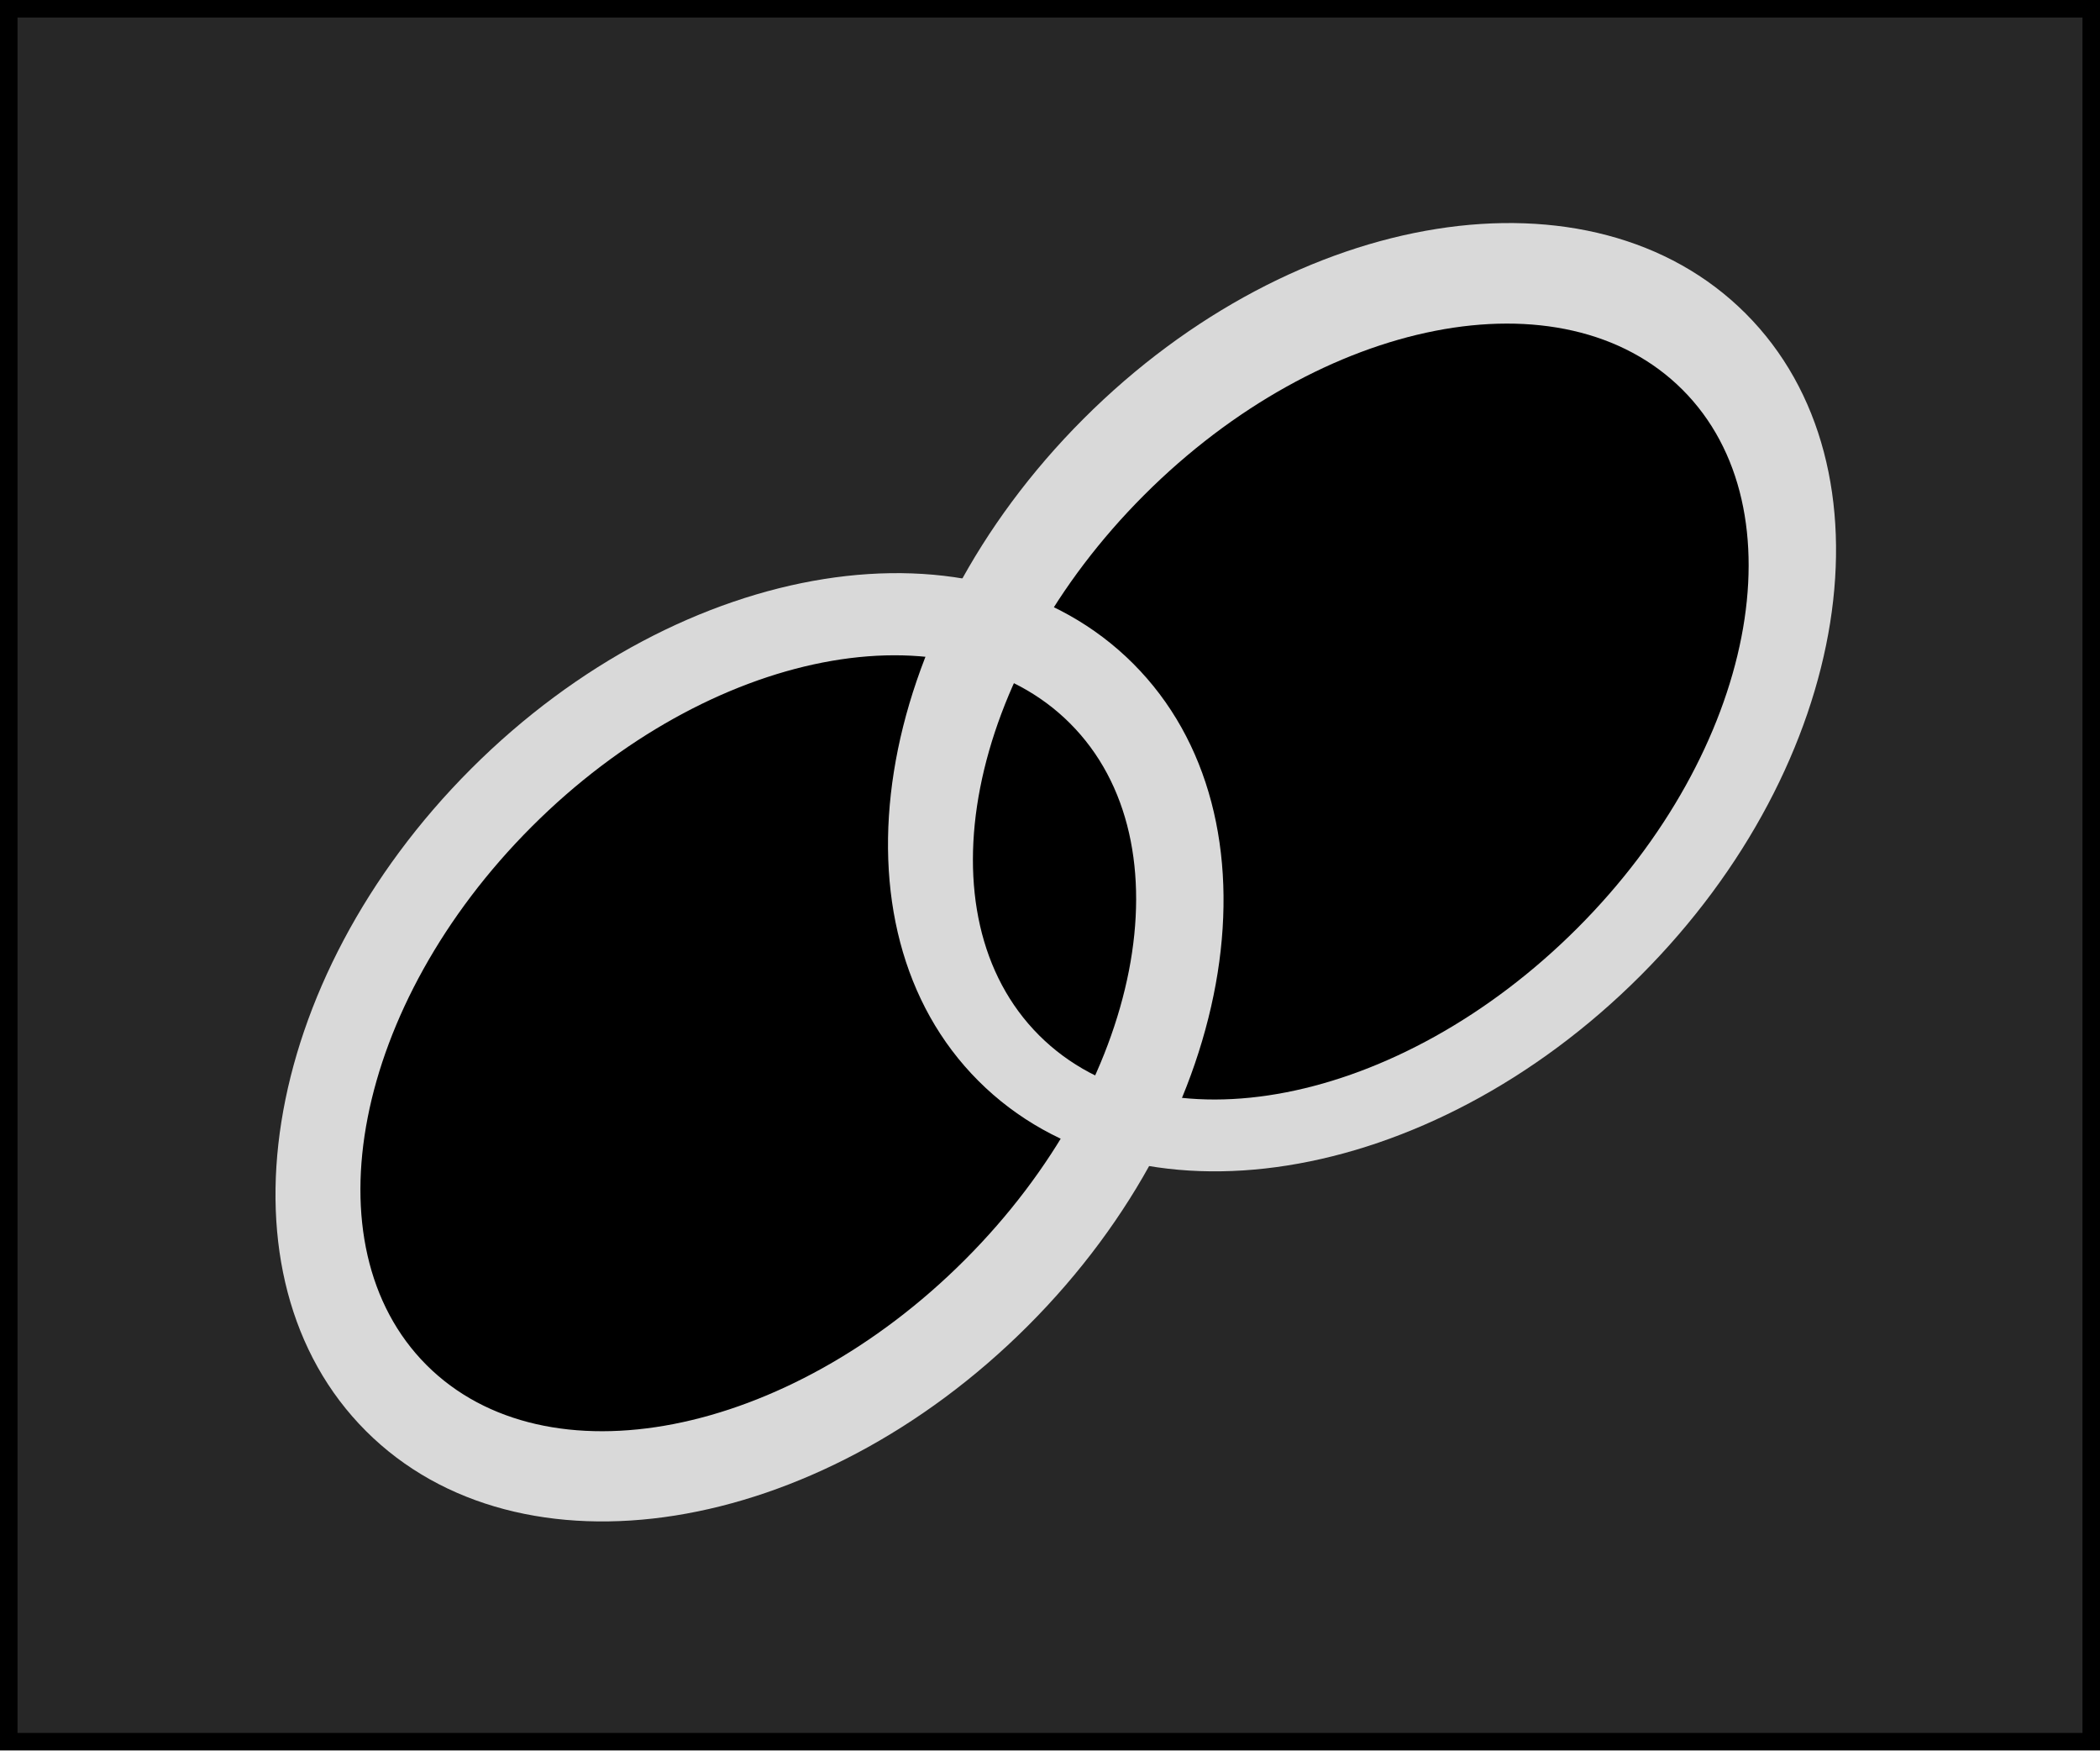
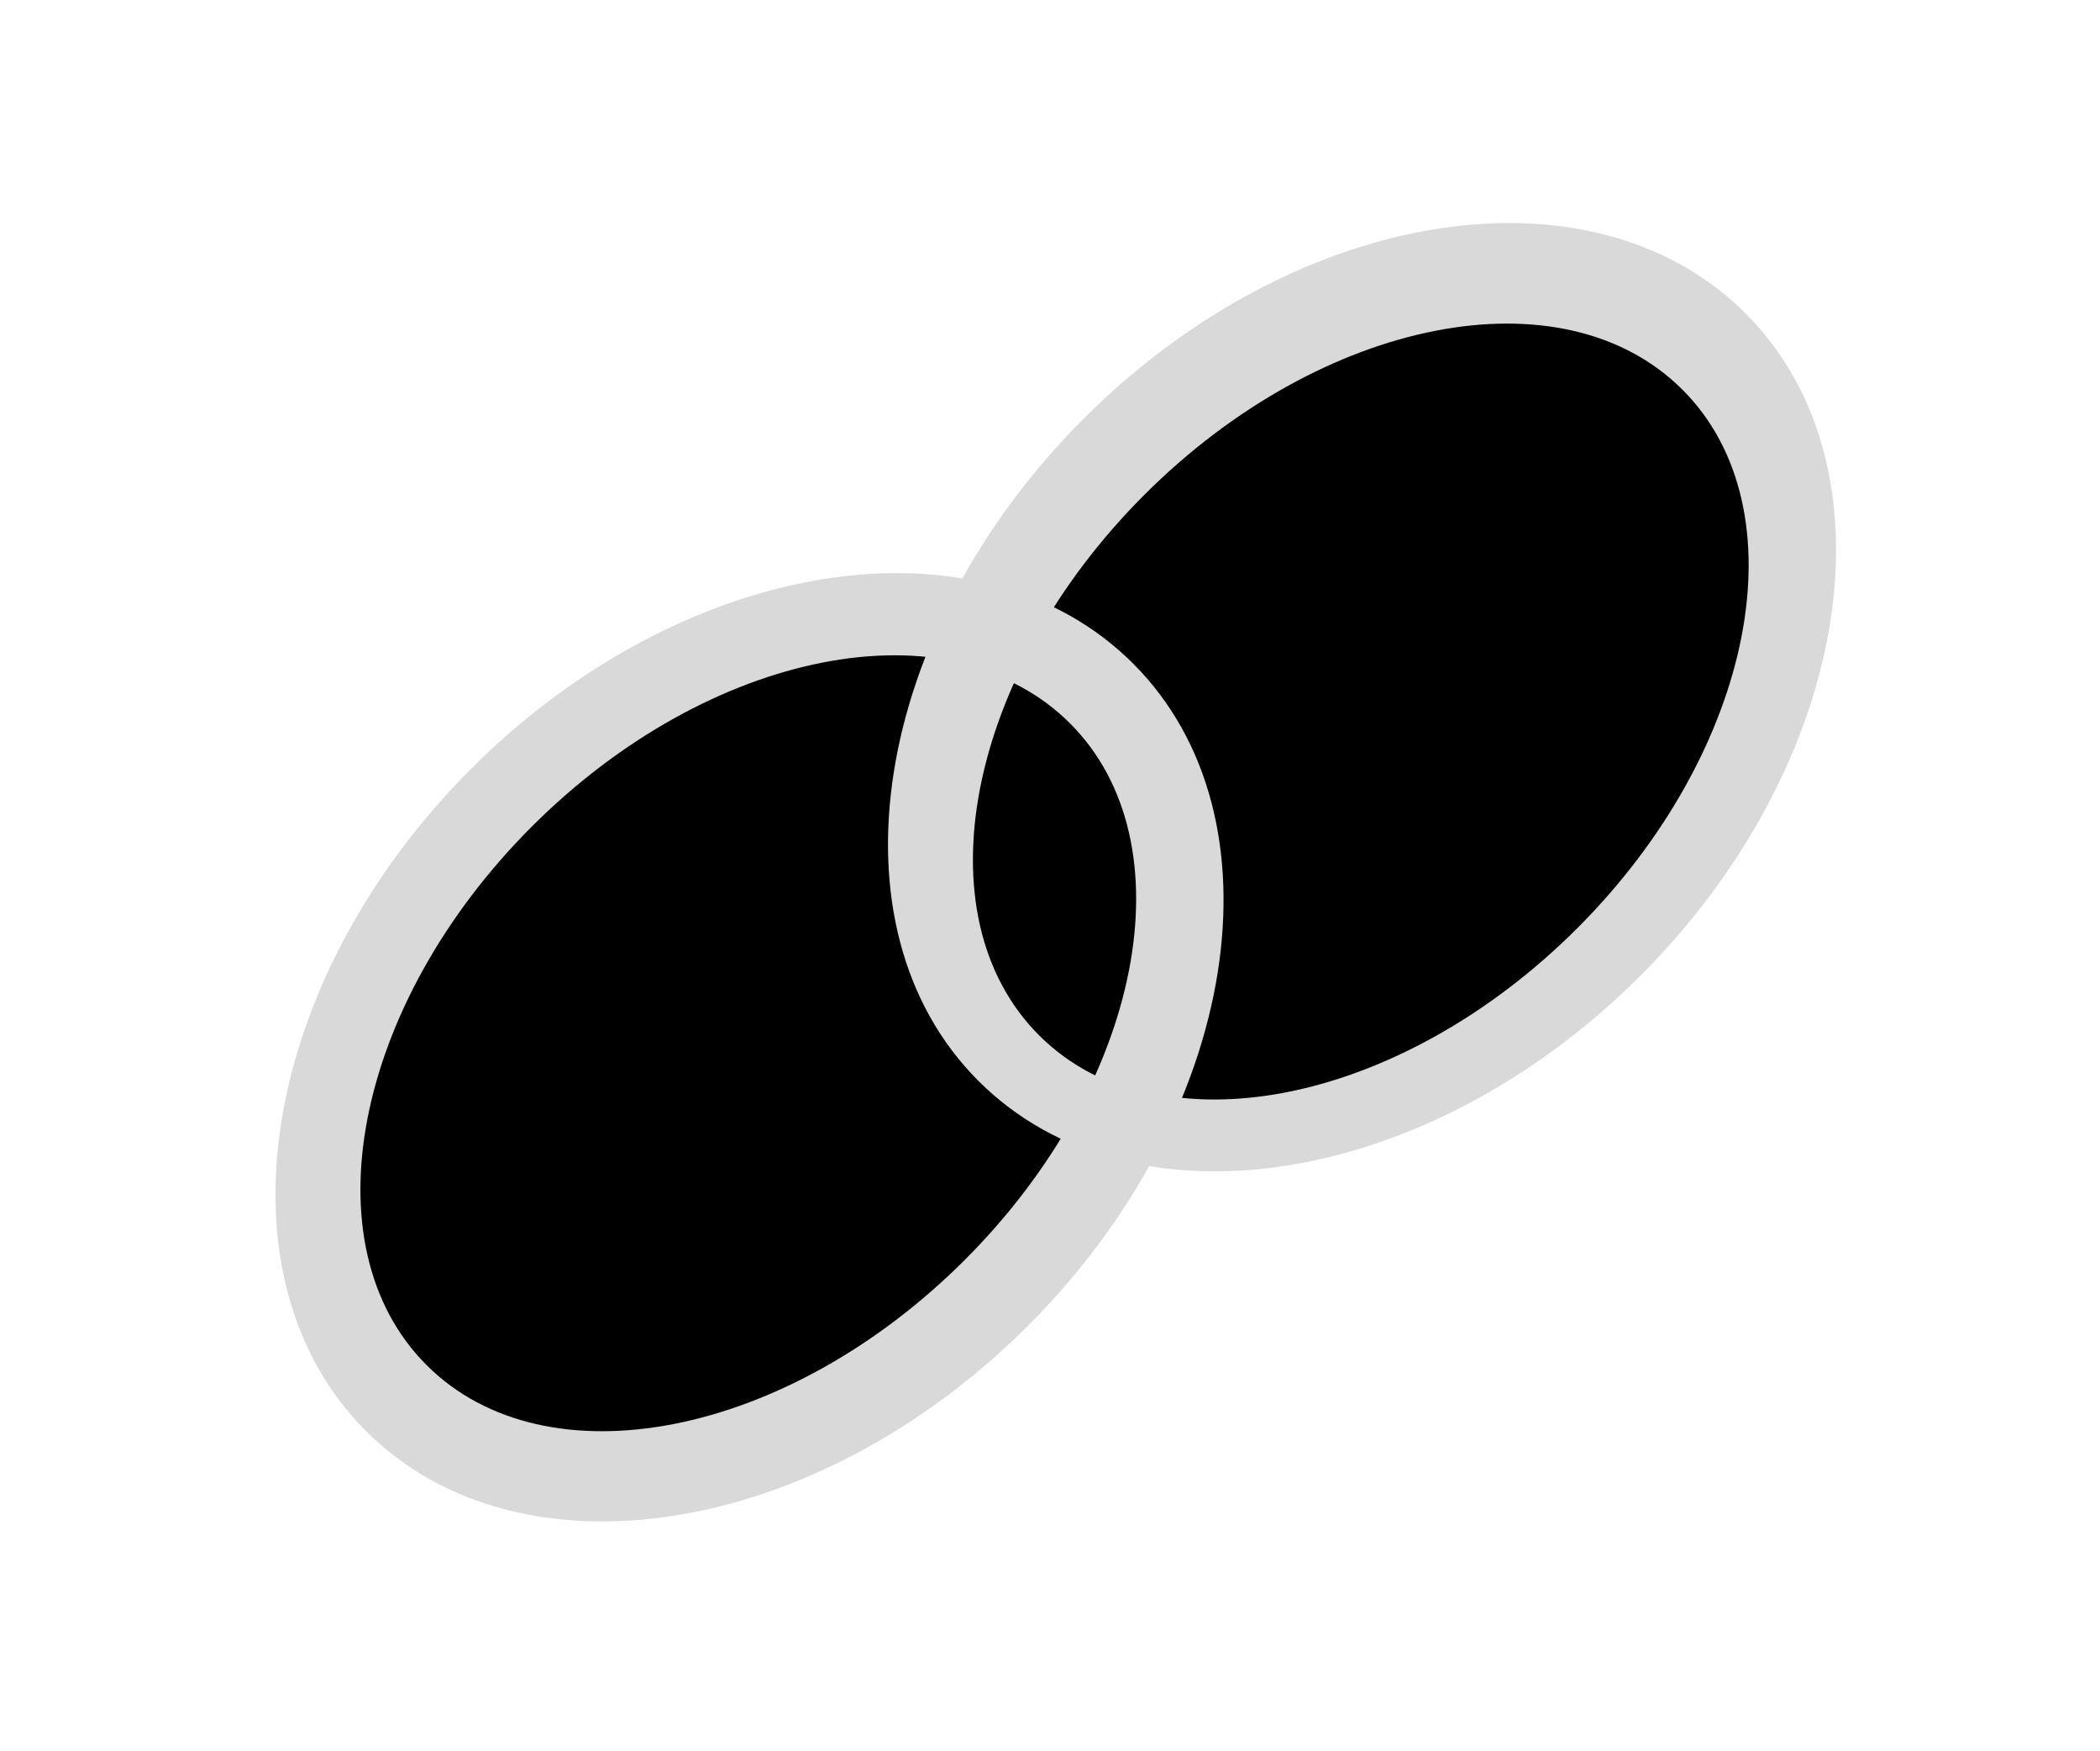
<svg xmlns="http://www.w3.org/2000/svg" width="120" height="100" viewBox="0 0 120 100" fill="none">
-   <rect x="0.5" y="0.5" width="119" height="99" fill="#272727" stroke="black" />
  <ellipse cx="42.83" cy="59.83" rx="31" ry="22.5" transform="rotate(-45 42.8302 59.8302)" fill="#D9D9D9" />
  <ellipse cx="77.83" cy="39.83" rx="31" ry="22.5" transform="rotate(-45 77.8302 39.8302)" fill="#D9D9D9" />
  <ellipse cx="77.759" cy="40.65" rx="26" ry="17.5" transform="rotate(-45 77.7591 40.65)" fill="black" />
-   <path d="M60.79 41.569C64.054 44.832 65.085 49.794 64.018 55.254C62.952 60.71 59.796 66.605 54.78 71.621C49.764 76.637 43.869 79.793 38.413 80.859C32.953 81.926 27.992 80.895 24.728 77.631C21.464 74.367 20.433 69.406 21.5 63.946C22.566 58.489 25.722 52.595 30.738 47.579C35.754 42.563 41.649 39.407 47.105 38.34C52.565 37.274 57.527 38.305 60.79 41.569Z" fill="black" stroke="black" />
-   <mask id="mask0_2_149" style="mask-type:alpha" maskUnits="userSpaceOnUse" x="15" y="32" width="55" height="55">
+   <ellipse cx="42.759" cy="59.6" rx="26" ry="17.5" transform="rotate(-45 42.7591 59.5998)" fill="black" />
+   <mask id="mask0_6_96" style="mask-type:alpha" maskUnits="userSpaceOnUse" x="15" y="32" width="55" height="55">
    <ellipse cx="42.83" cy="59.83" rx="31" ry="22.5" transform="rotate(-45 42.8302 59.8302)" fill="#D9D9D9" />
  </mask>
-   <g mask="url(#mask0_2_149)">
+   <g mask="url(#mask0_6_96)">
    <ellipse cx="77.83" cy="39.83" rx="31" ry="22.5" transform="rotate(-45 77.8302 39.8302)" fill="#D9D9D9" />
  </g>
-   <mask id="mask1_2_149" style="mask-type:alpha" maskUnits="userSpaceOnUse" x="55" y="18" width="45" height="45">
+   <mask id="mask1_6_96" style="mask-type:alpha" maskUnits="userSpaceOnUse" x="55" y="18" width="45" height="45">
    <ellipse cx="77.759" cy="40.759" rx="26" ry="17.5" transform="rotate(-45 77.7591 40.7592)" fill="black" />
  </mask>
-   <g mask="url(#mask1_2_149)">
+   <g mask="url(#mask1_6_96)">
    <ellipse cx="42.759" cy="59.709" rx="26" ry="17.5" transform="rotate(-45 42.7591 59.7089)" fill="black" />
  </g>
</svg>
